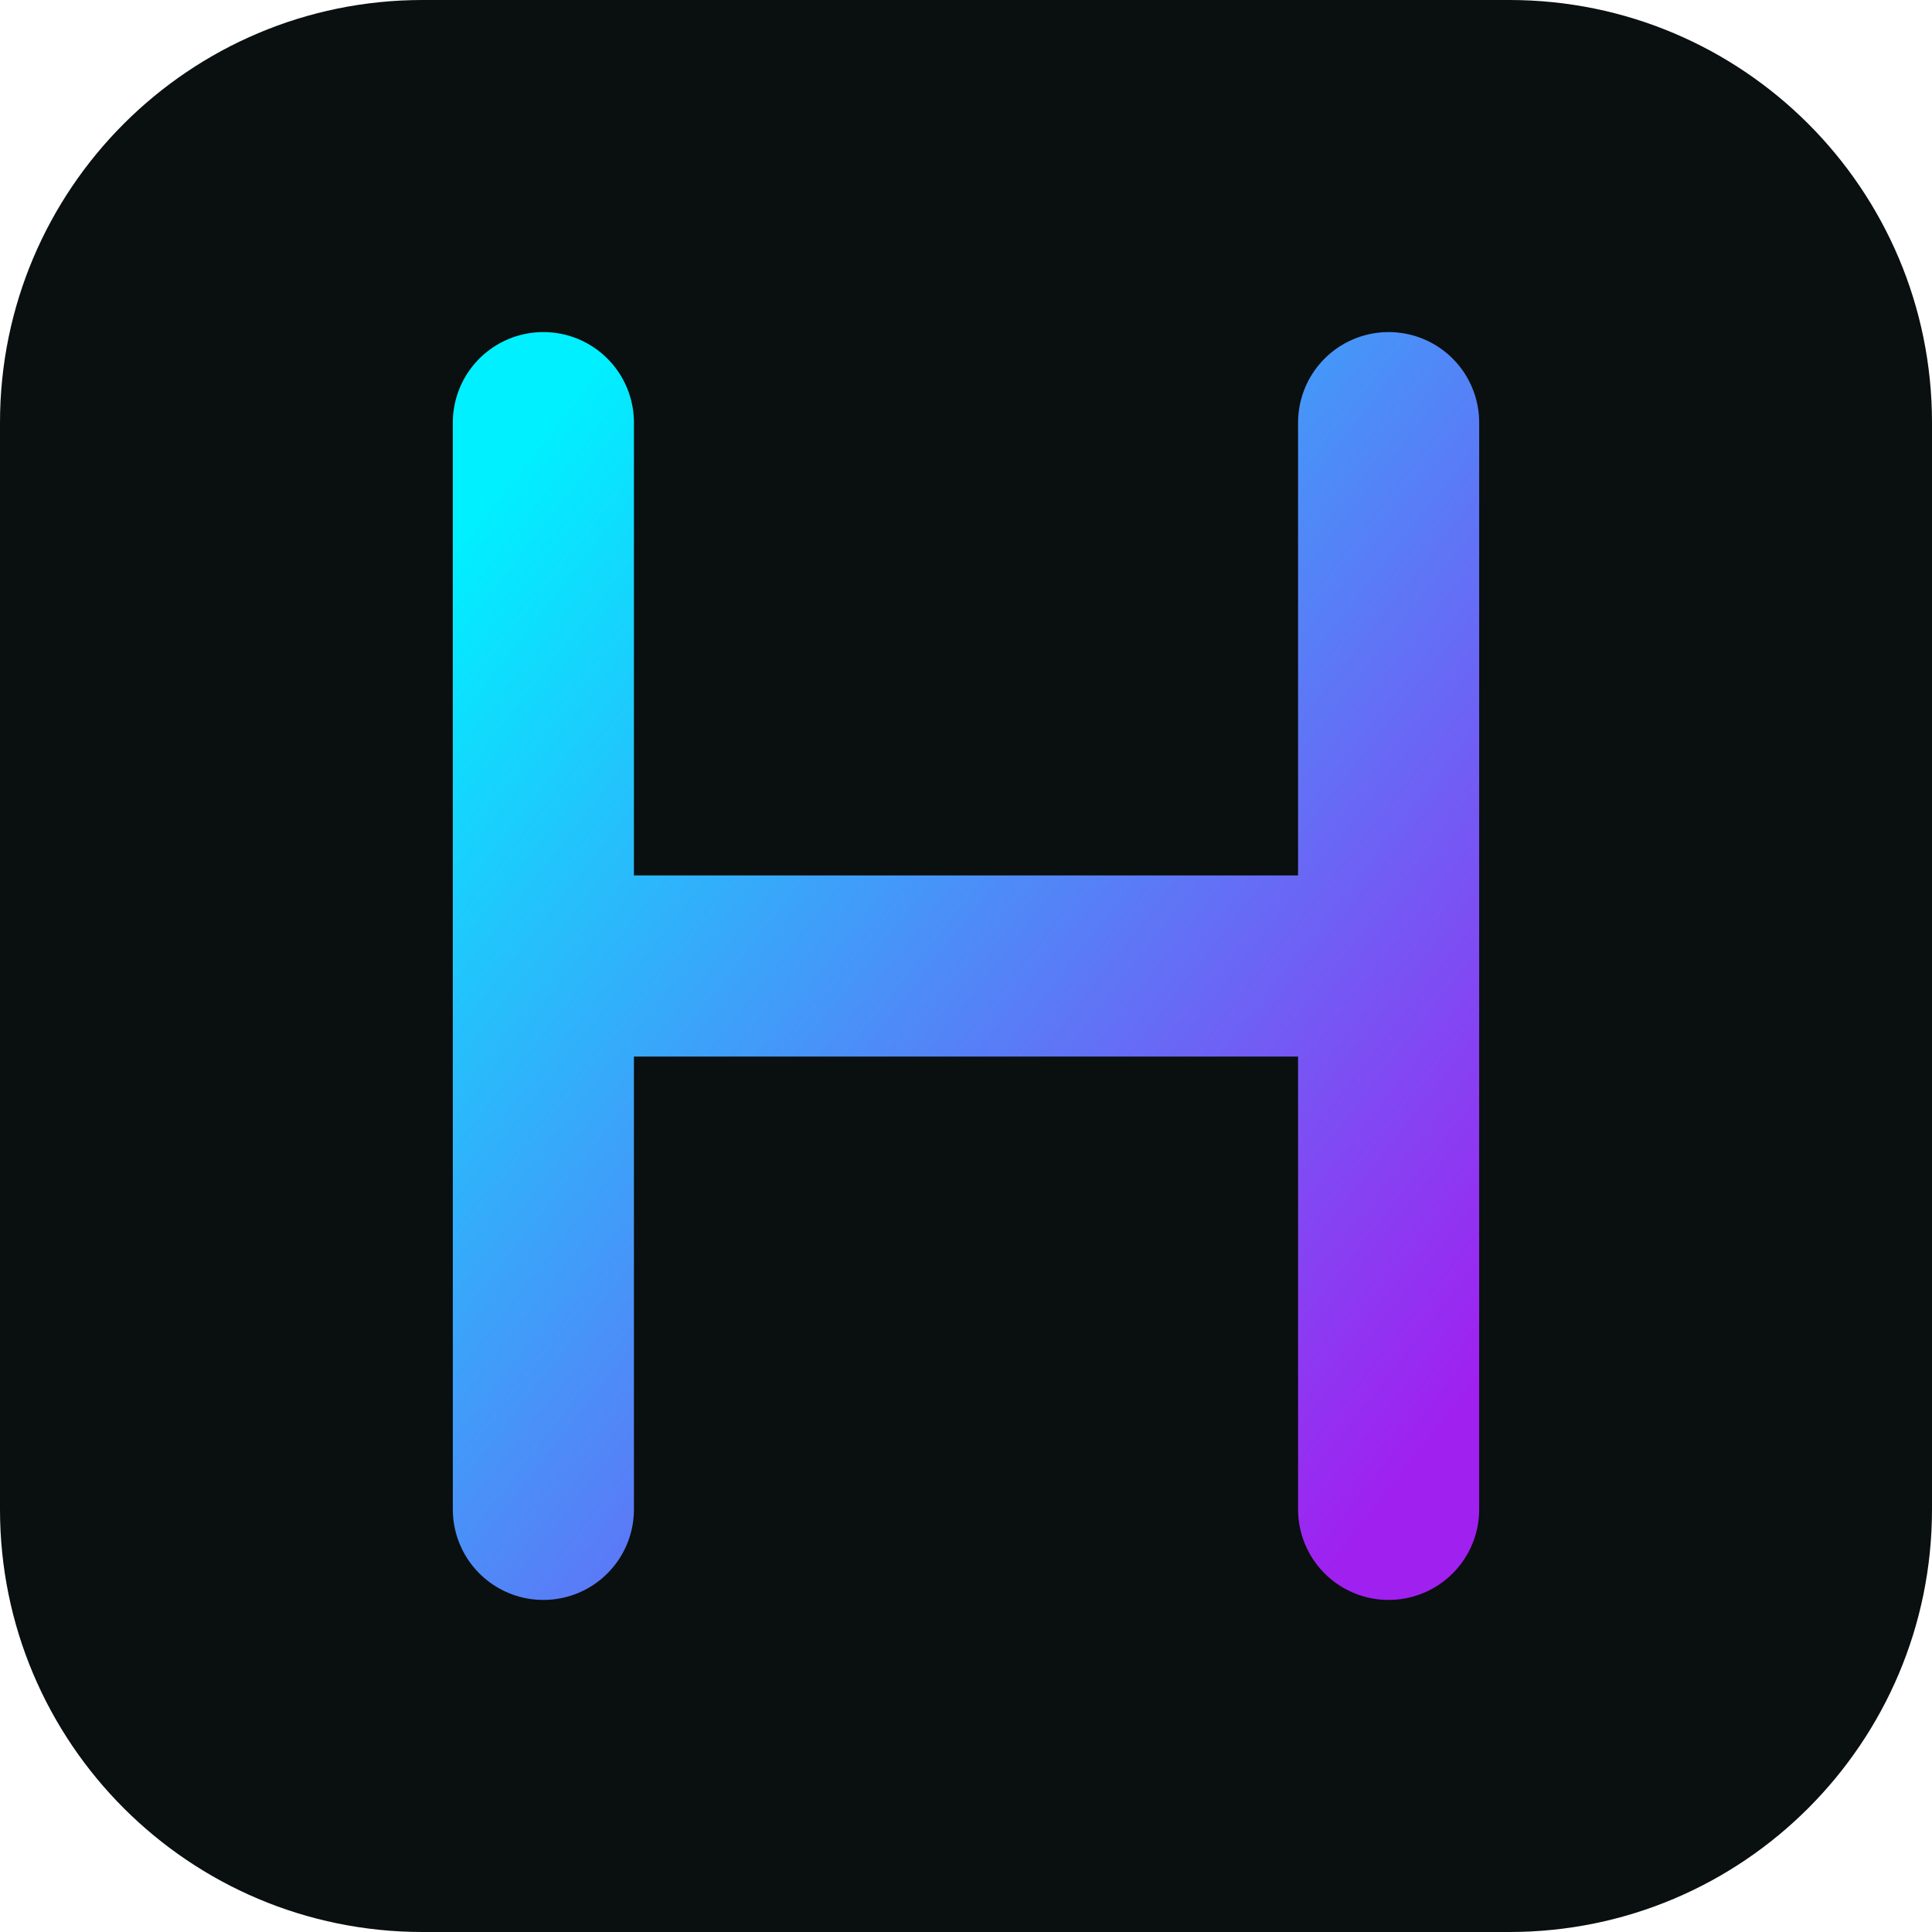
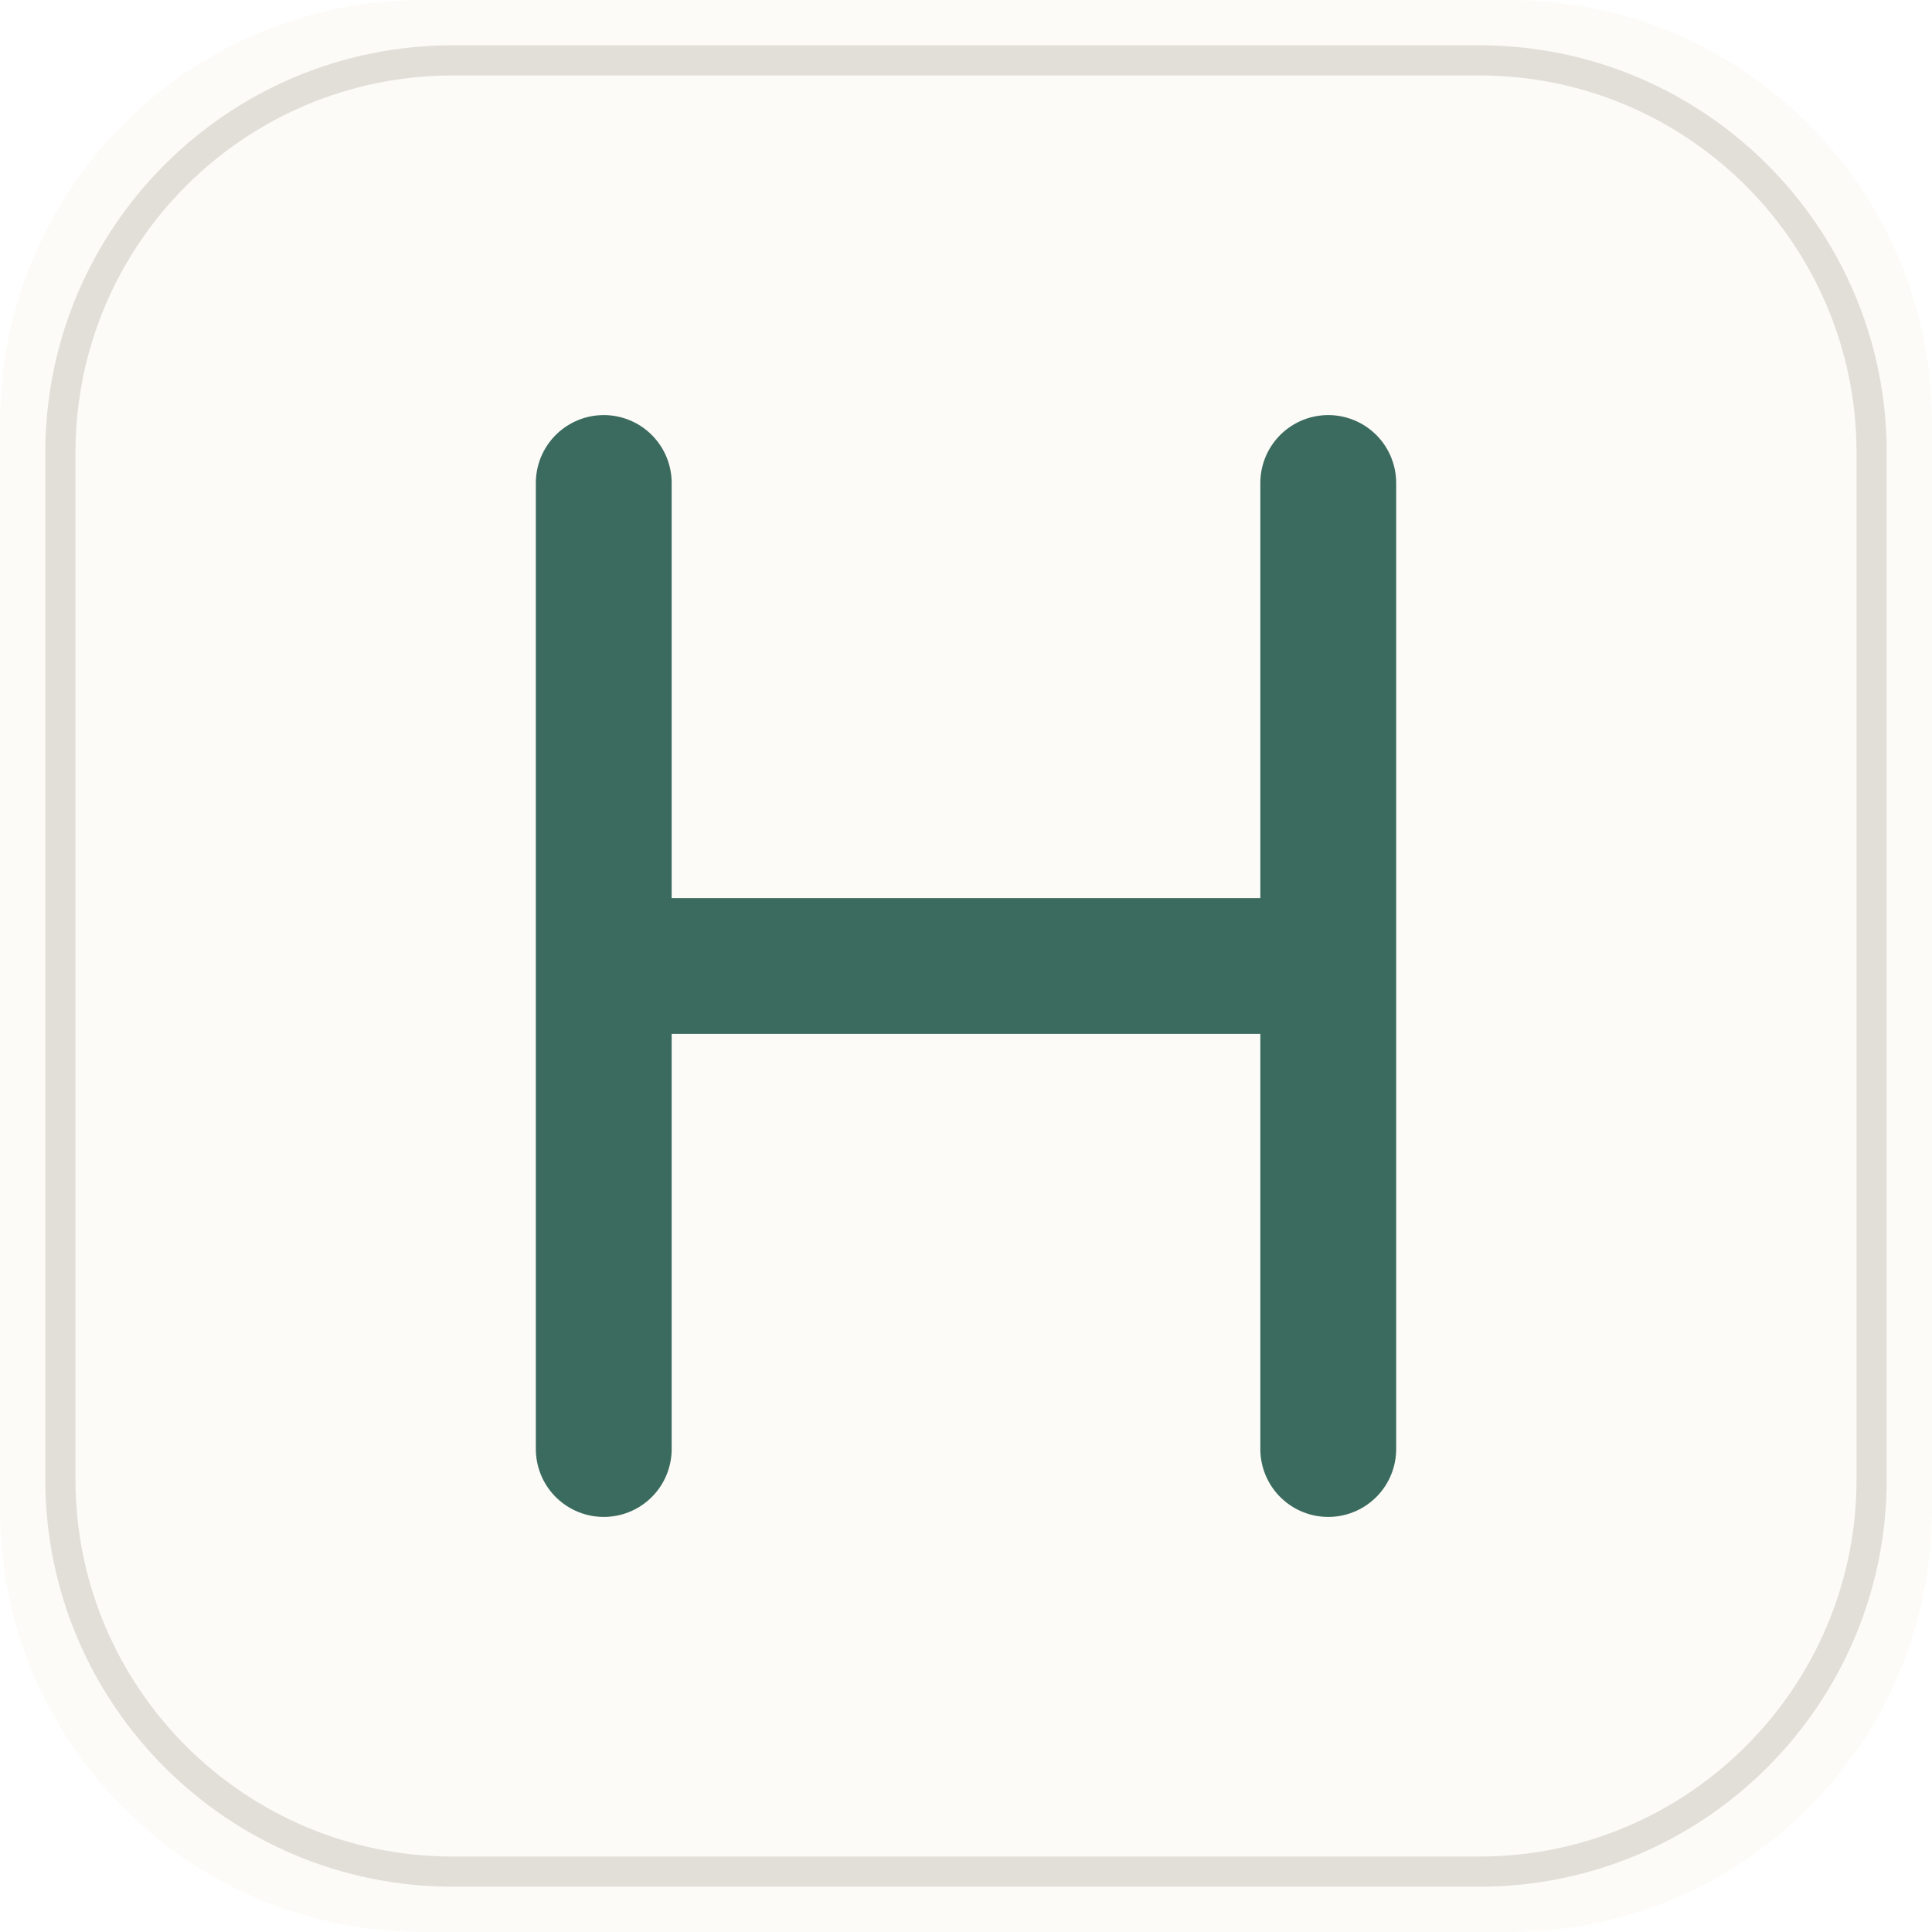
<svg xmlns="http://www.w3.org/2000/svg" viewBox="0 0 64 64" width="64" height="64">
-   <defs>
-     <linearGradient id="g" x1="0" y1="0" x2="1" y2="1">
-       <stop offset="0%" stop-color="#00f0ff" />
-       <stop offset="100%" stop-color="#a020f0" />
-     </linearGradient>
-   </defs>
-   <rect width="64" height="64" rx="14" fill="#0a0f0f" />
-   <path d="M18 14 V50 M46 14 V50 M18 32 H46" stroke="url(#g)" stroke-width="6" stroke-linecap="round" fill="none" />
+   <rect width="64" height="64" rx="14" fill="#FDFBF7" />
+   <rect x="2" y="2" width="60" height="60" rx="13" fill="none" stroke="#E2DFD9" stroke-width="1" />
+   <path d="M20 16 V48 M44 16 V48 M20 32 H44" stroke="#3A6B5E" stroke-width="4.5" stroke-linecap="round" fill="none" />
</svg>
